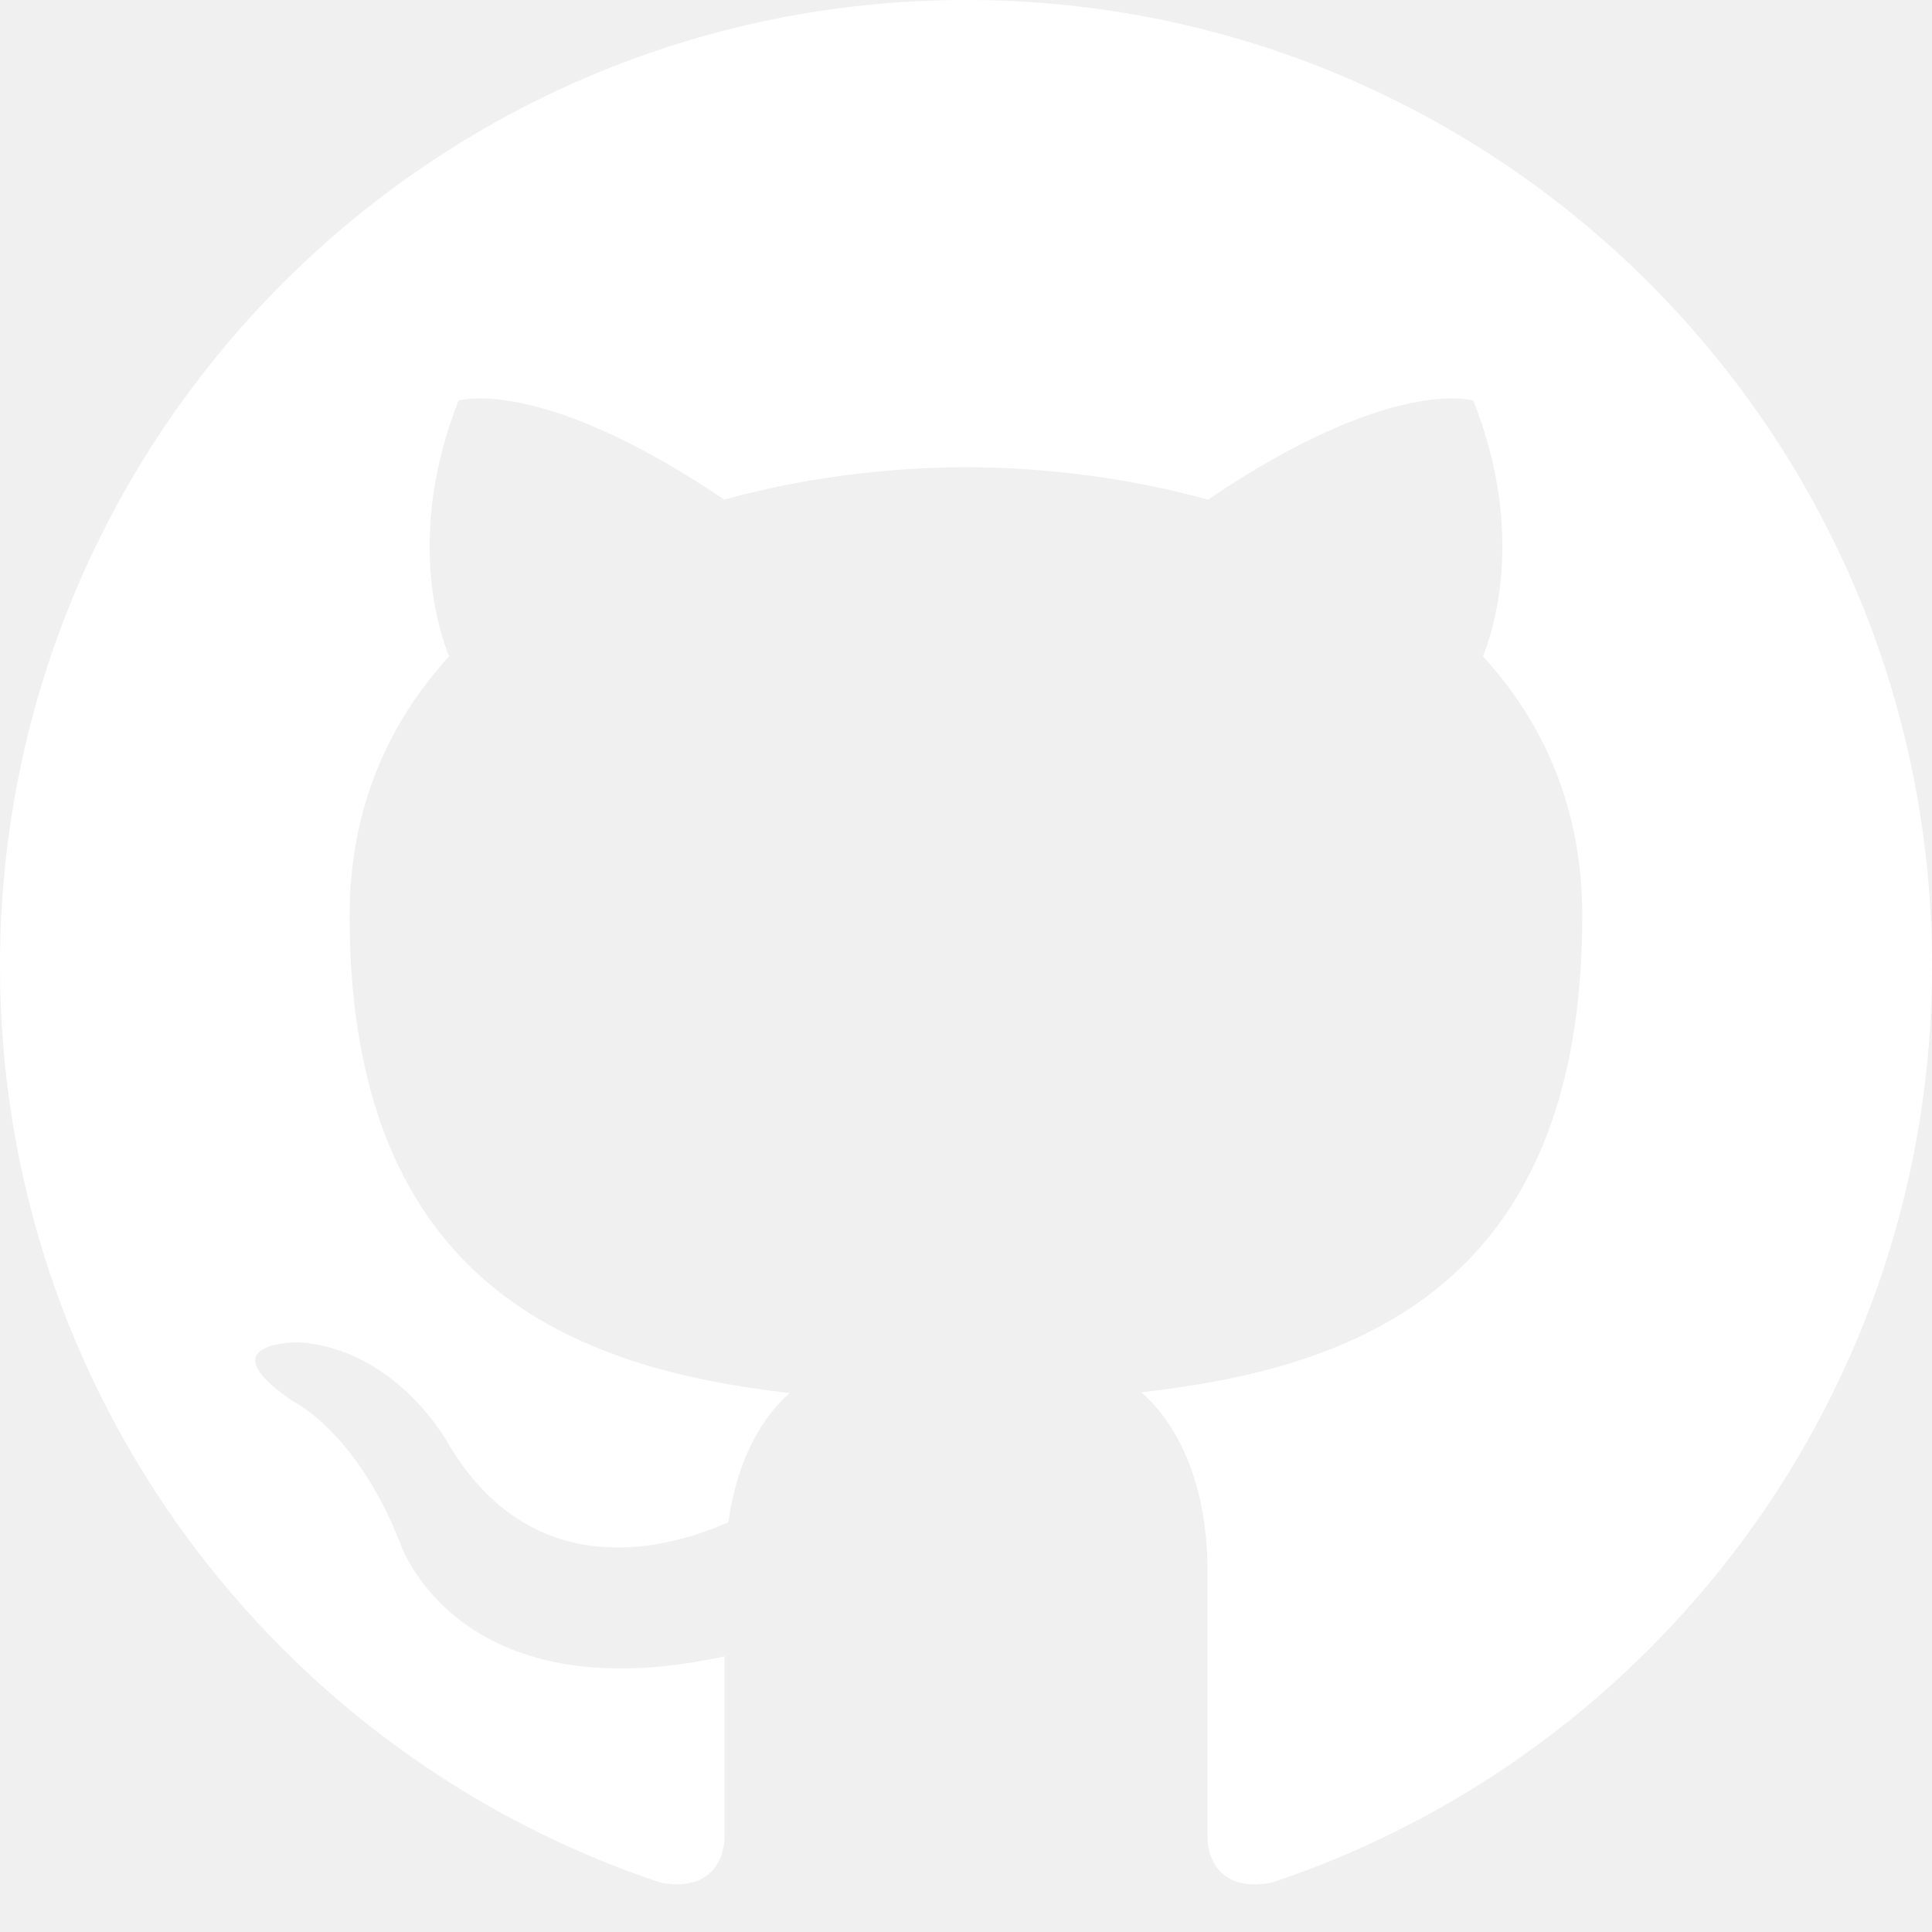
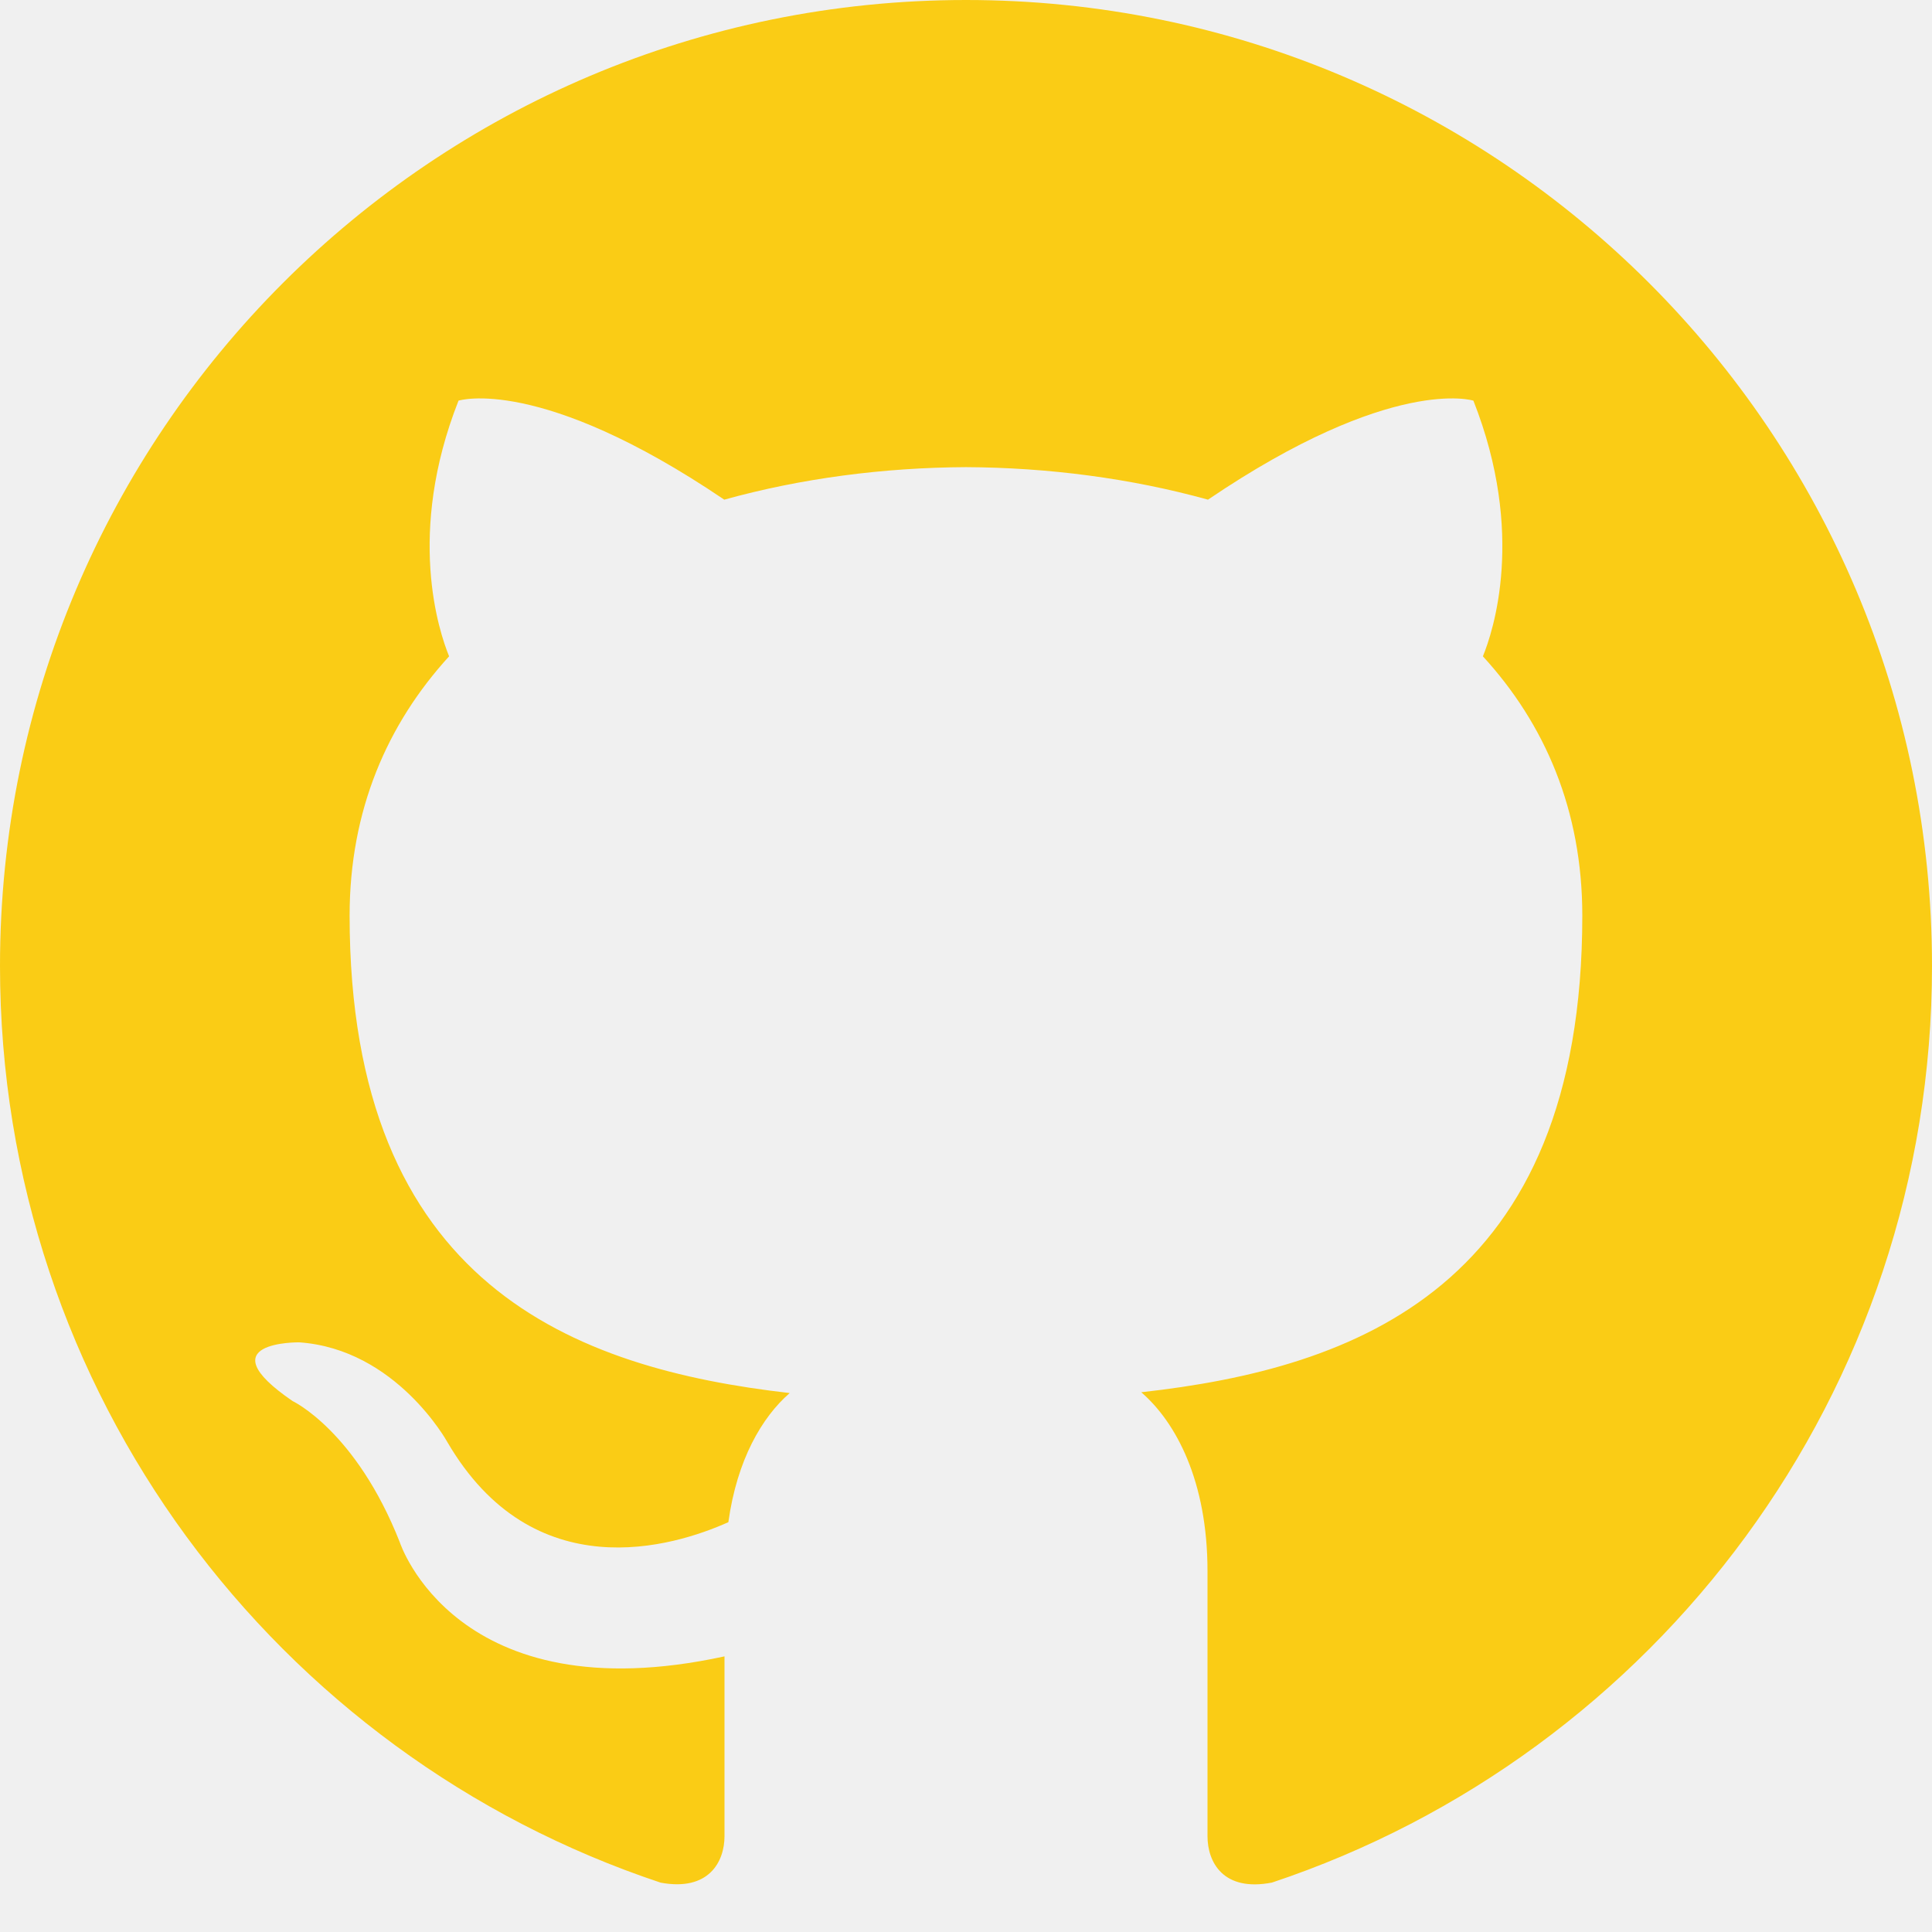
- <svg xmlns="http://www.w3.org/2000/svg" viewBox="0 0 24 24" fill="#fff">
+ <svg xmlns="http://www.w3.org/2000/svg" viewBox="0 0 24 24" fill="#facc15">
  <path d="M12 0c-6.626 0-12 5.373-12 12 0 5.302 3.438 9.8 8.207 11.387.599.111.793-.261.793-.577v-2.234c-3.338.726-4.033-1.416-4.033-1.416-.546-1.387-1.333-1.756-1.333-1.756-1.089-.745.083-.729.083-.729 1.205.084 1.839 1.237 1.839 1.237 1.07 1.834 2.807 1.304 3.492.997.107-.775.418-1.305.762-1.604-2.665-.305-5.467-1.334-5.467-5.931 0-1.311.469-2.381 1.236-3.221-.124-.303-.535-1.524.117-3.176 0 0 1.008-.322 3.301 1.23.957-.266 1.983-.399 3.003-.404 1.02.005 2.047.138 3.006.404 2.291-1.552 3.297-1.23 3.297-1.23.653 1.653.242 2.874.118 3.176.77.84 1.235 1.911 1.235 3.221 0 4.609-2.807 5.624-5.479 5.921.43.372.823 1.102.823 2.222v3.293c0 .319.192.694.801.576 4.765-1.589 8.199-6.086 8.199-11.386 0-6.627-5.373-12-12-12z" />
</svg>
